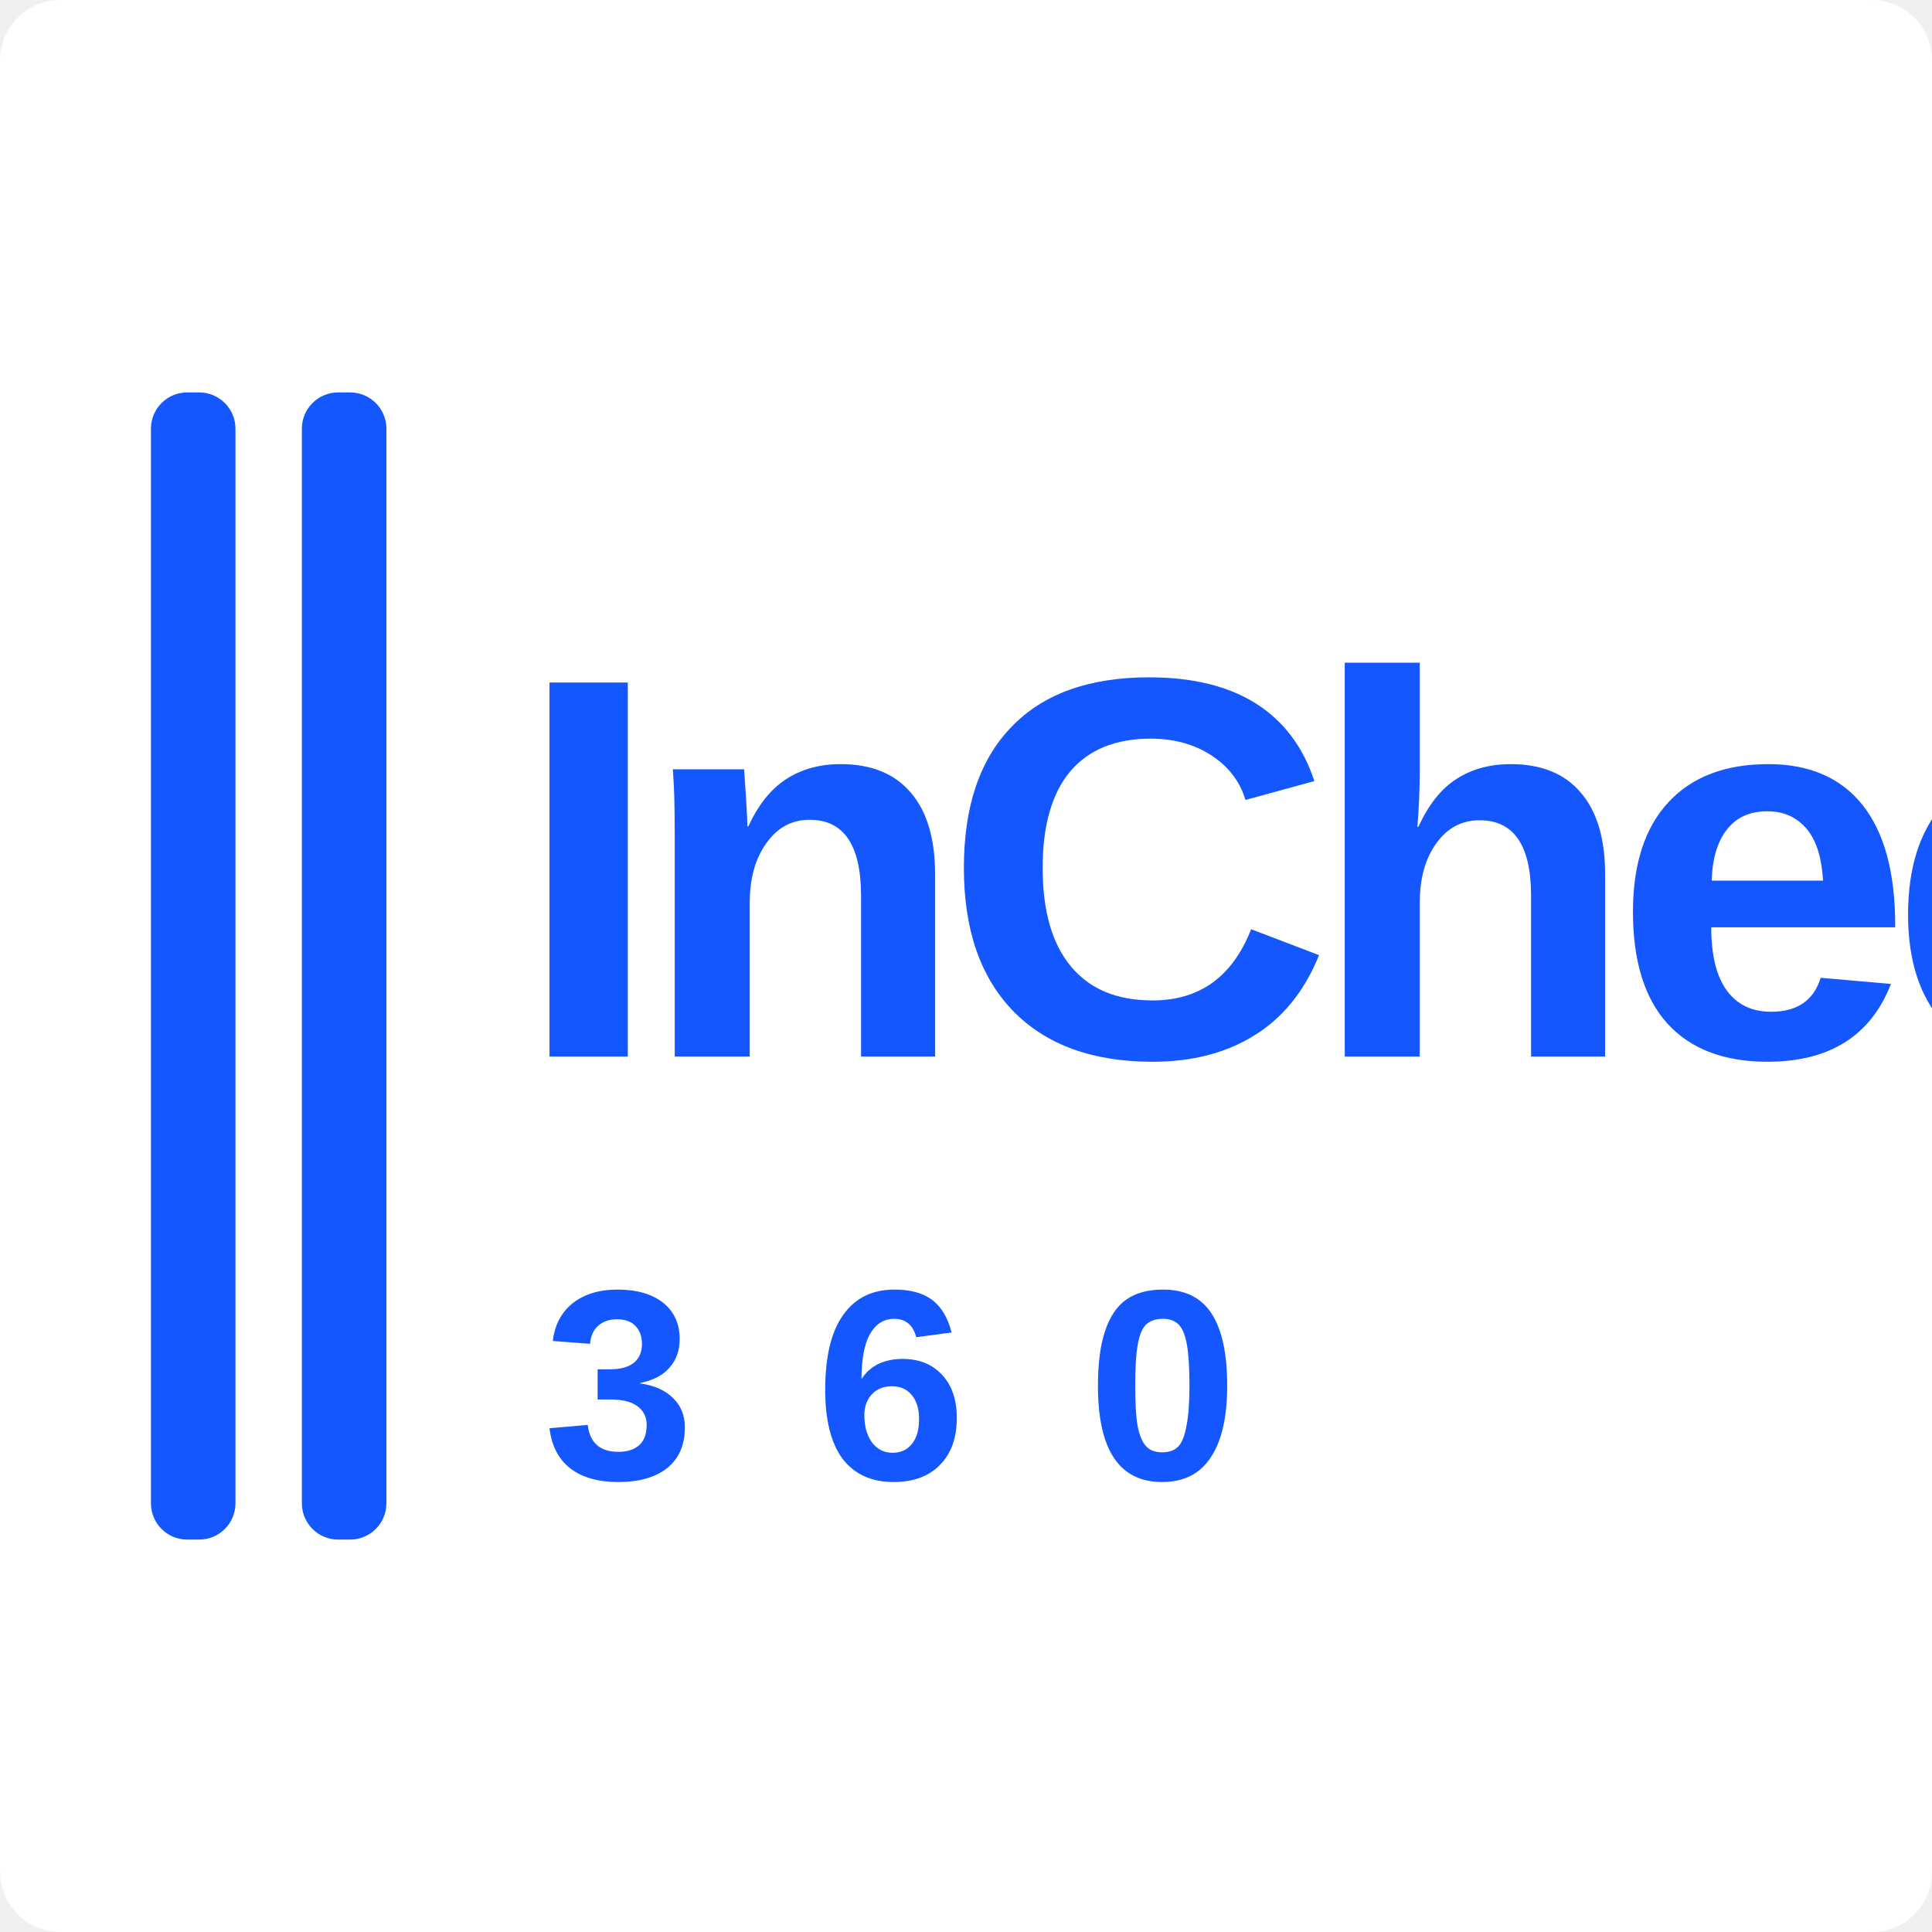
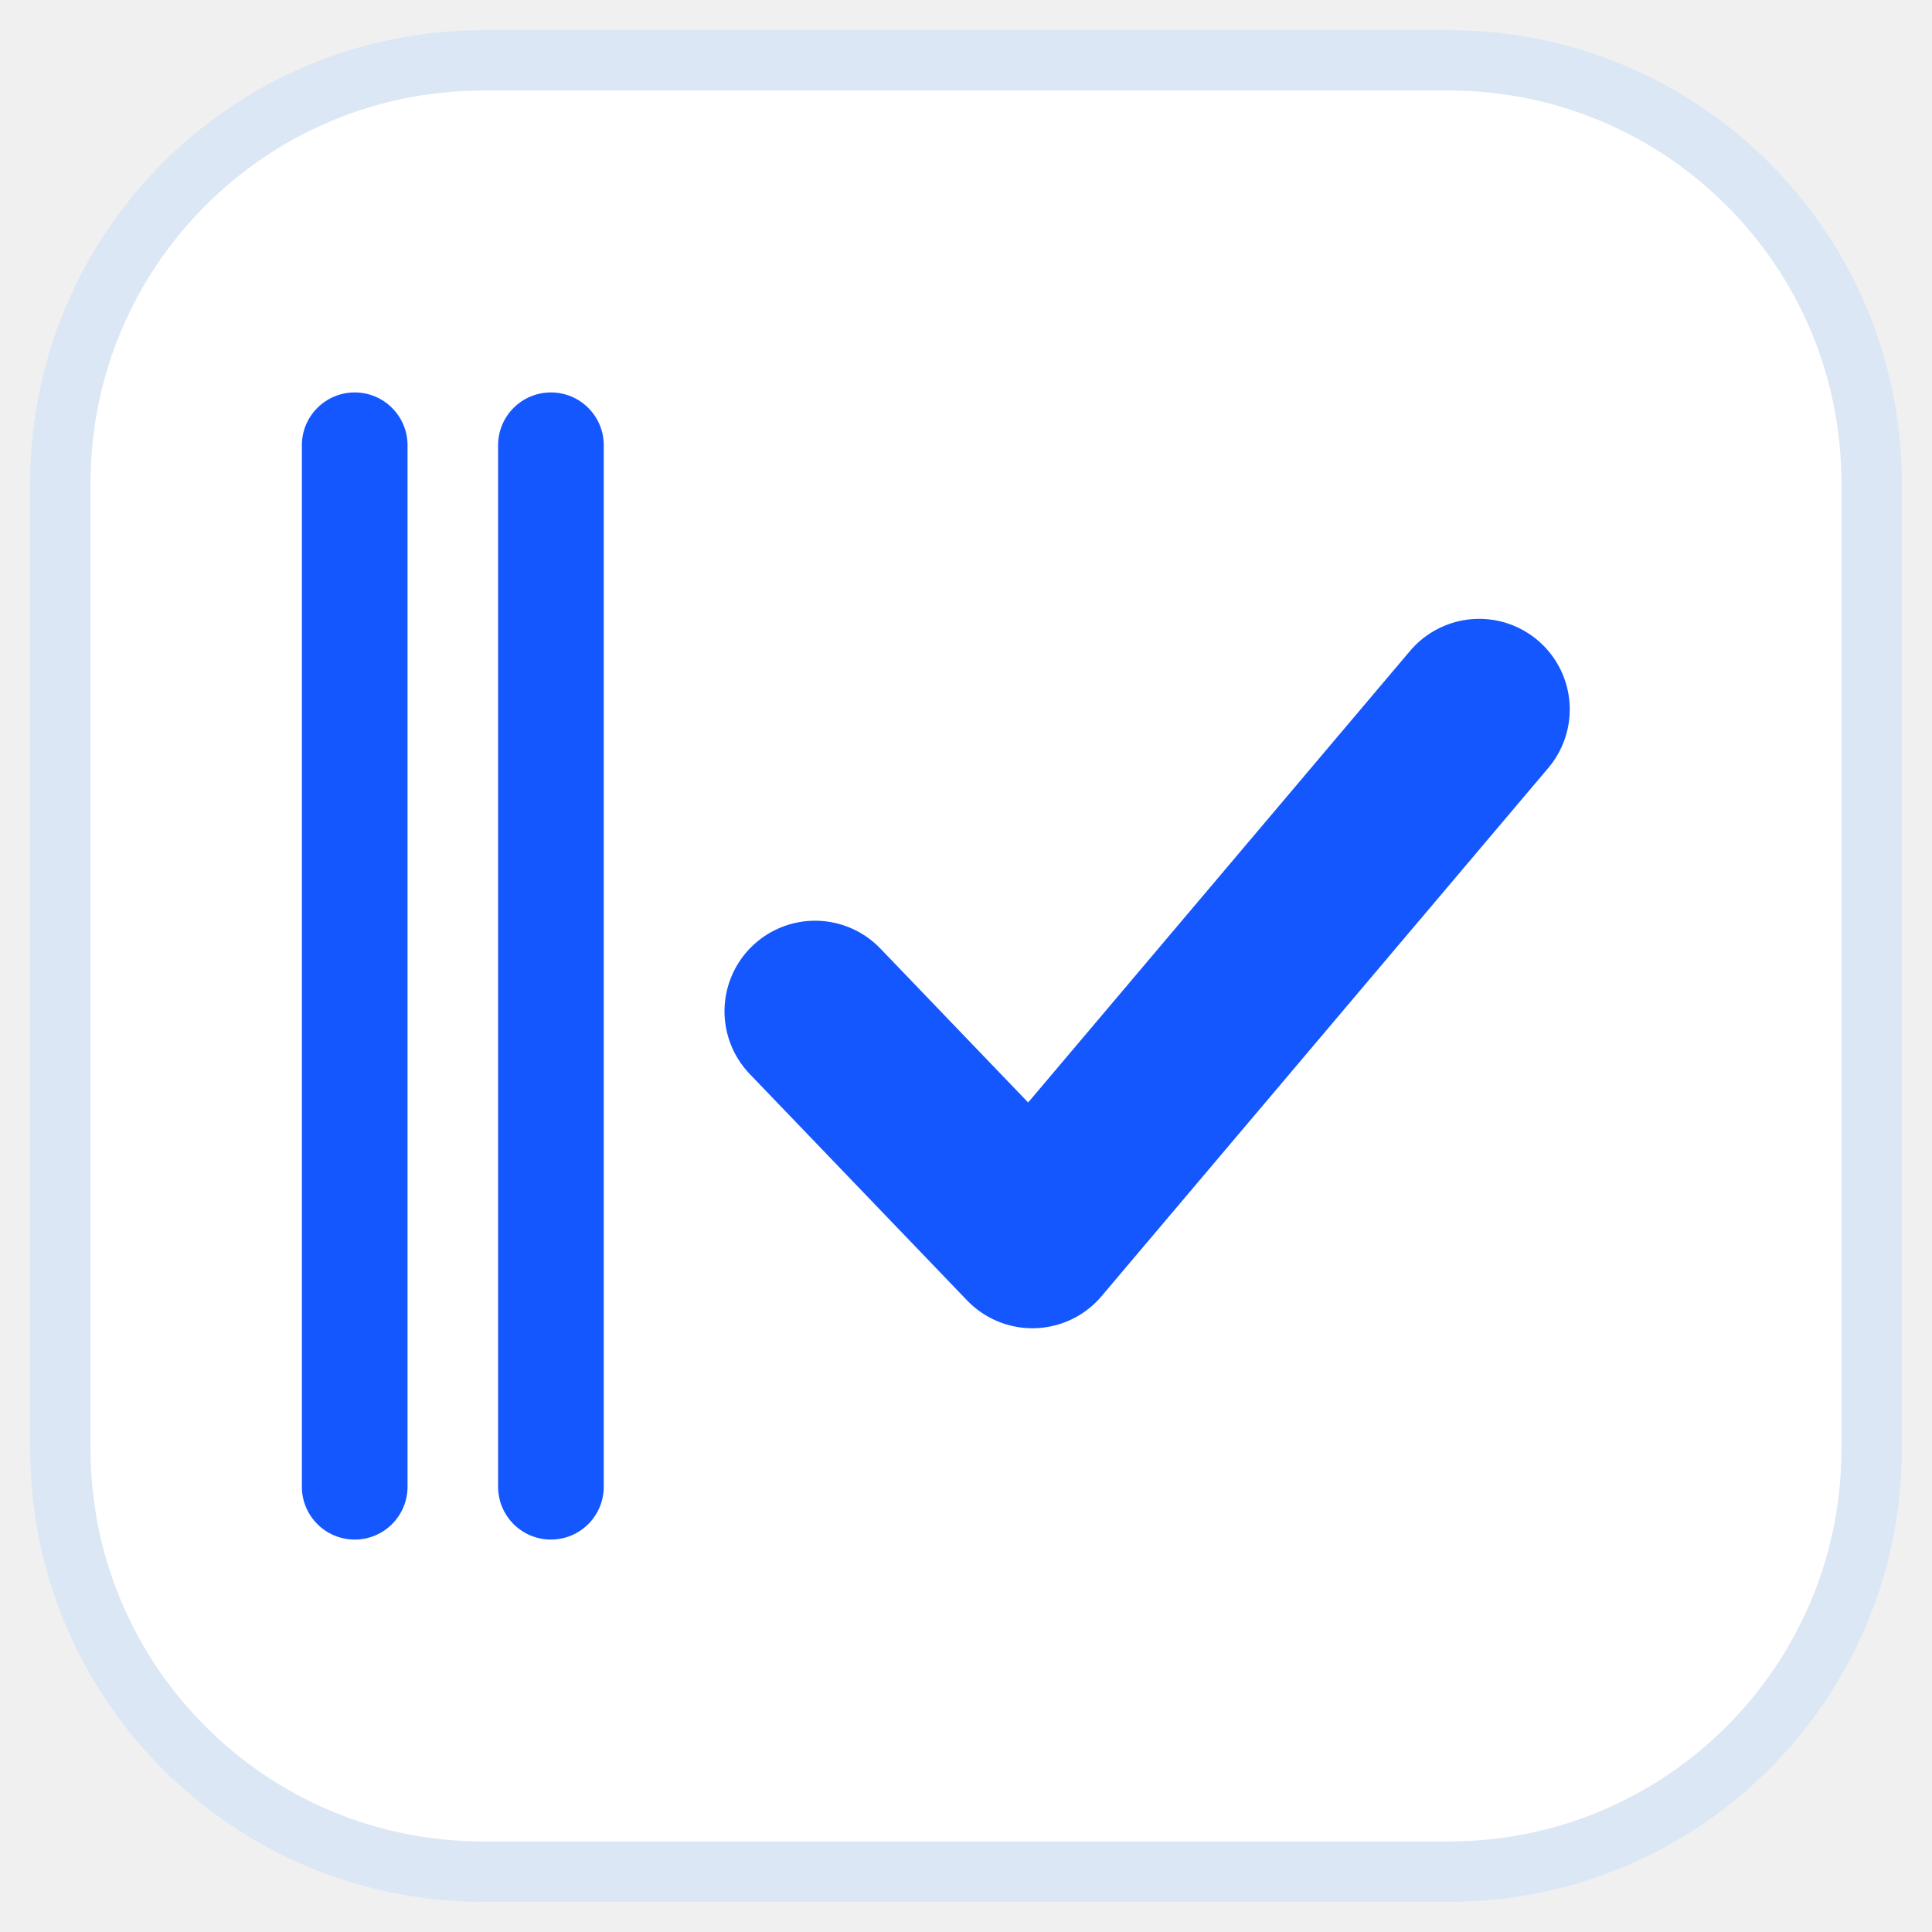
<svg xmlns="http://www.w3.org/2000/svg" viewBox="0 0 64 64">
-   <rect width="64" height="64" rx="2" fill="#ffffff" />
+   <rect x="2" y="2" width="60" height="60" rx="14" fill="#ffffff" stroke="#dbe7f5" stroke-width="2" />
  <g fill="#1457ff">
-     <rect x="5" y="13" width="2.8" height="38" rx="1.2" />
-     <rect x="10" y="13" width="2.8" height="38" rx="1.2" />
-     <text x="17" y="35" font-family="Arial, Helvetica, sans-serif" font-size="18" font-weight="800" letter-spacing="-.9">InCheck</text>
-     <text x="18" y="49" font-family="Arial, Helvetica, sans-serif" font-size="9" font-weight="700" letter-spacing="4">360</text>
+     <rect x="10" y="13" width="3.5" height="38" rx="1.75" />
+     <rect x="16.5" y="13" width="3.5" height="38" rx="1.75" />
  </g>
+   <path d="M27 33.5 34.2 41 49 23.5" fill="none" stroke="#1457ff" stroke-width="6" stroke-linecap="round" stroke-linejoin="round" />
</svg>
